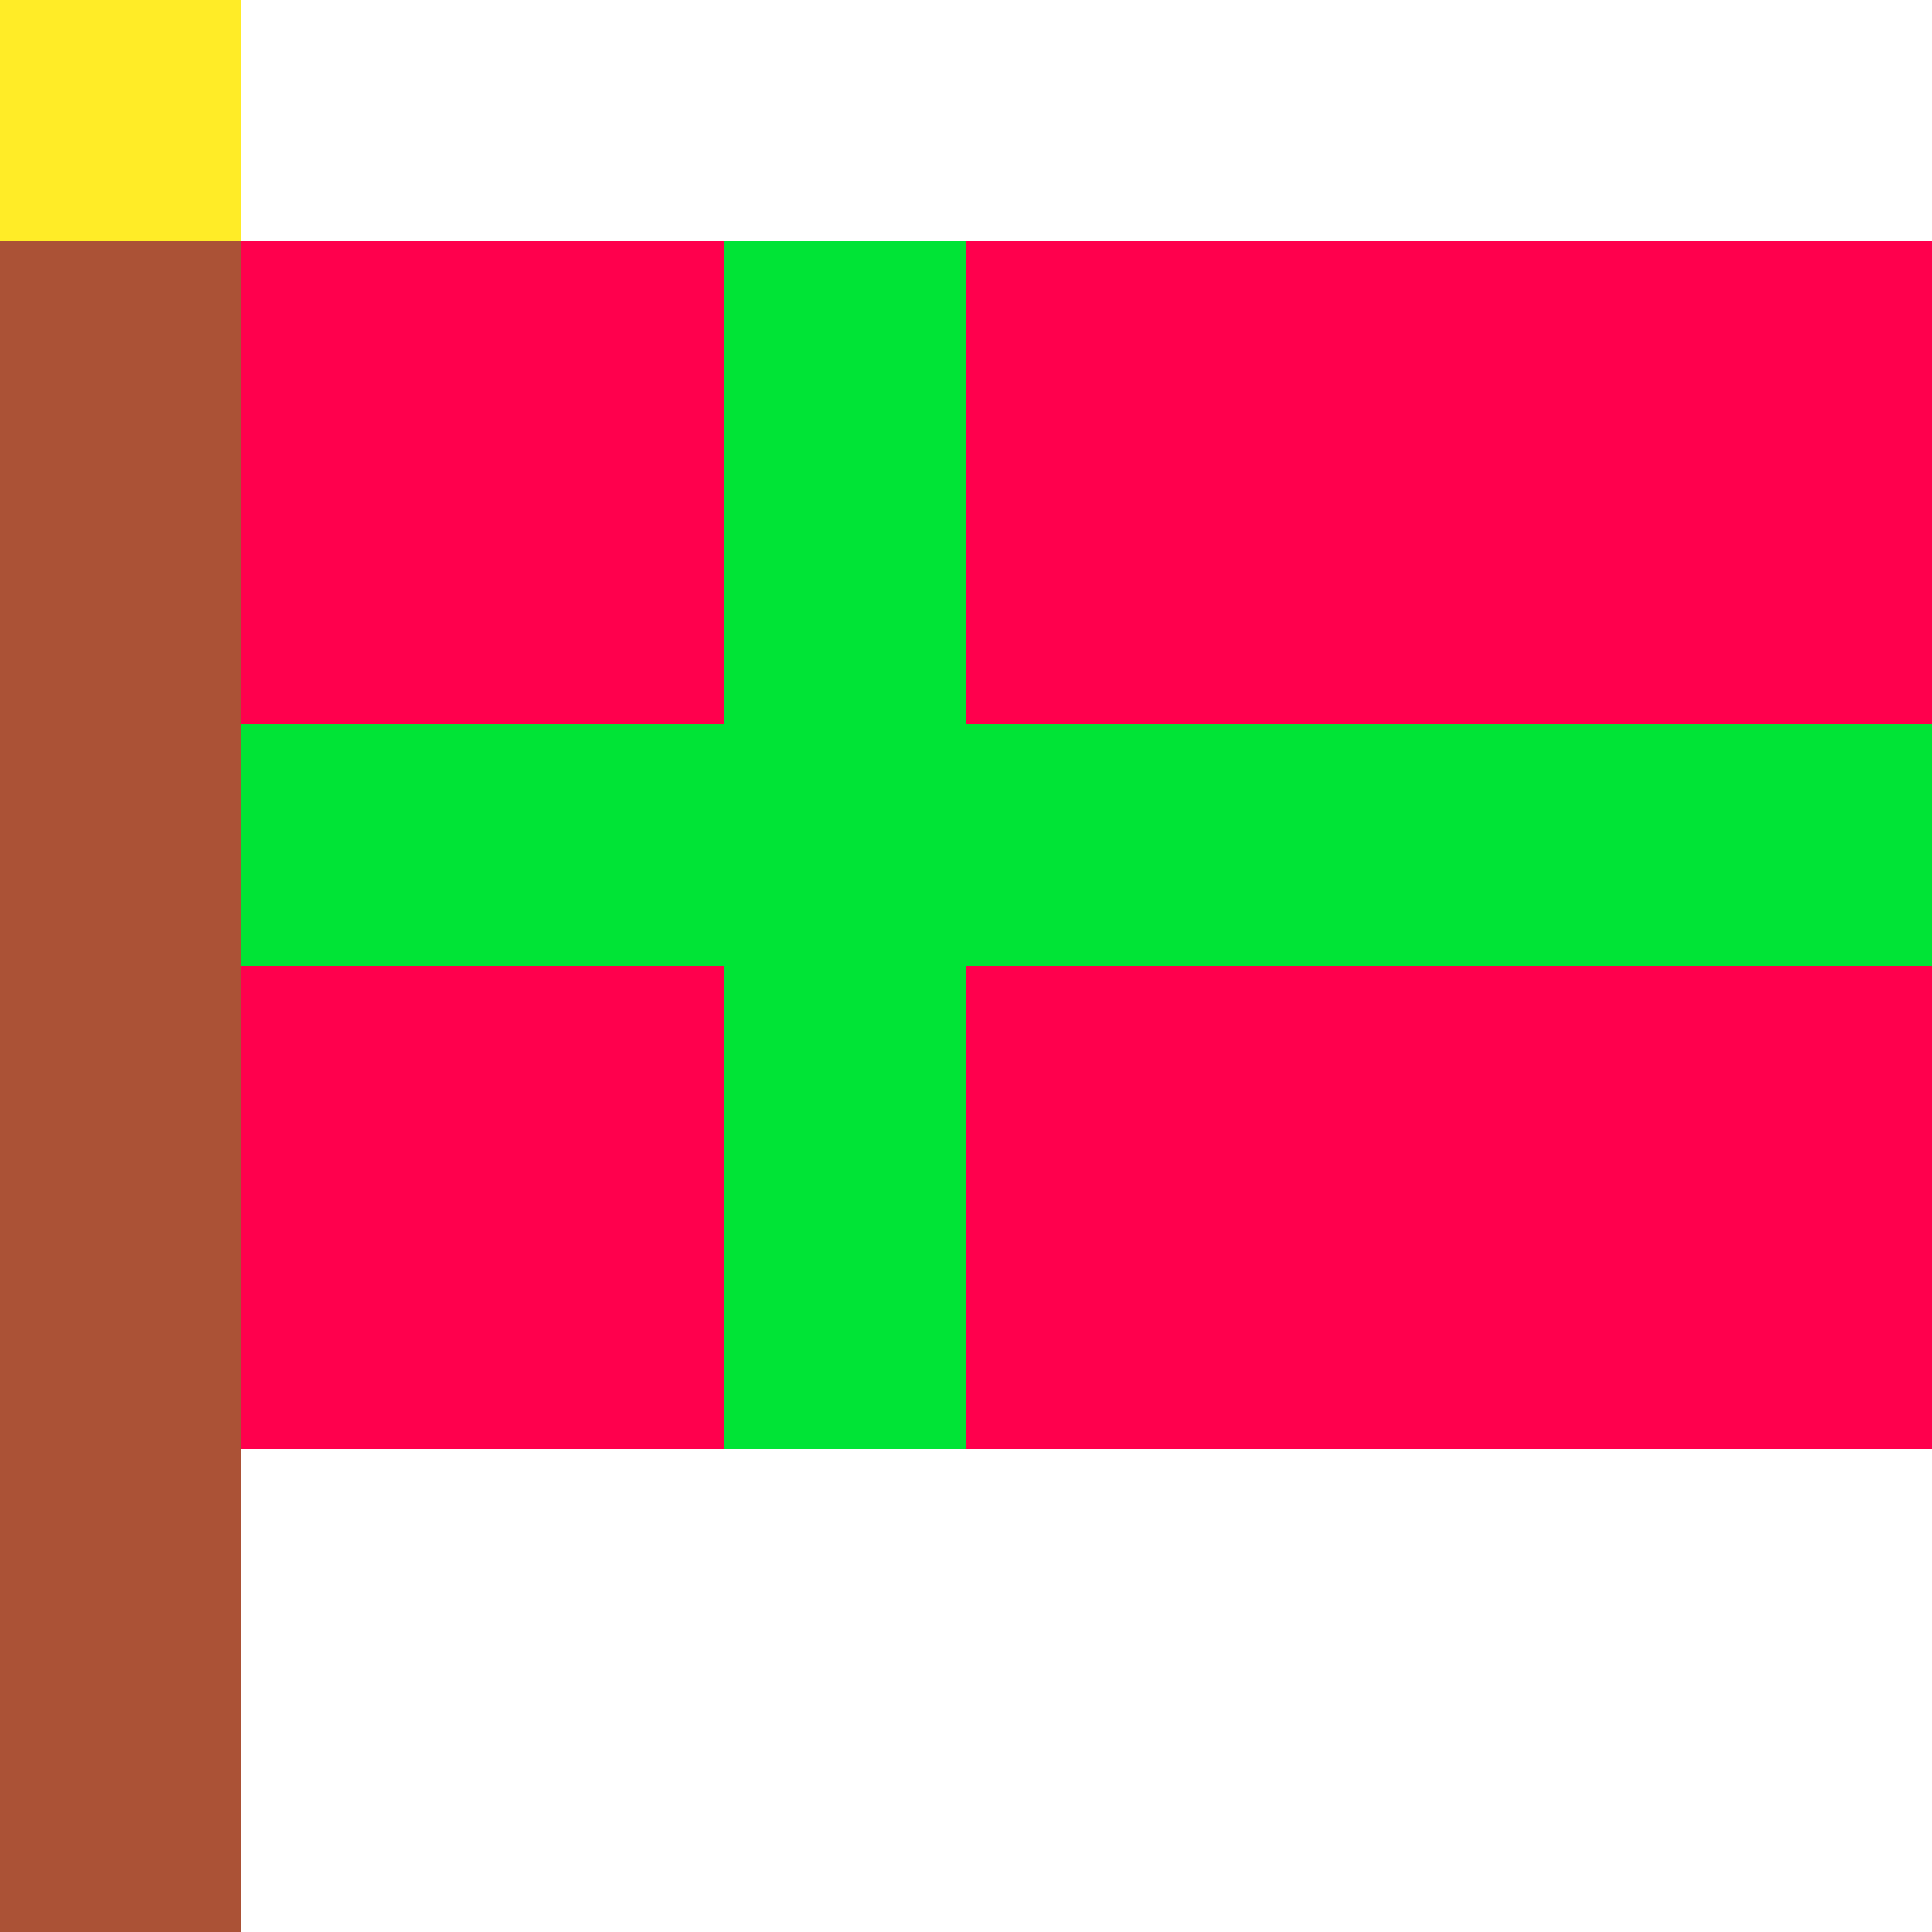
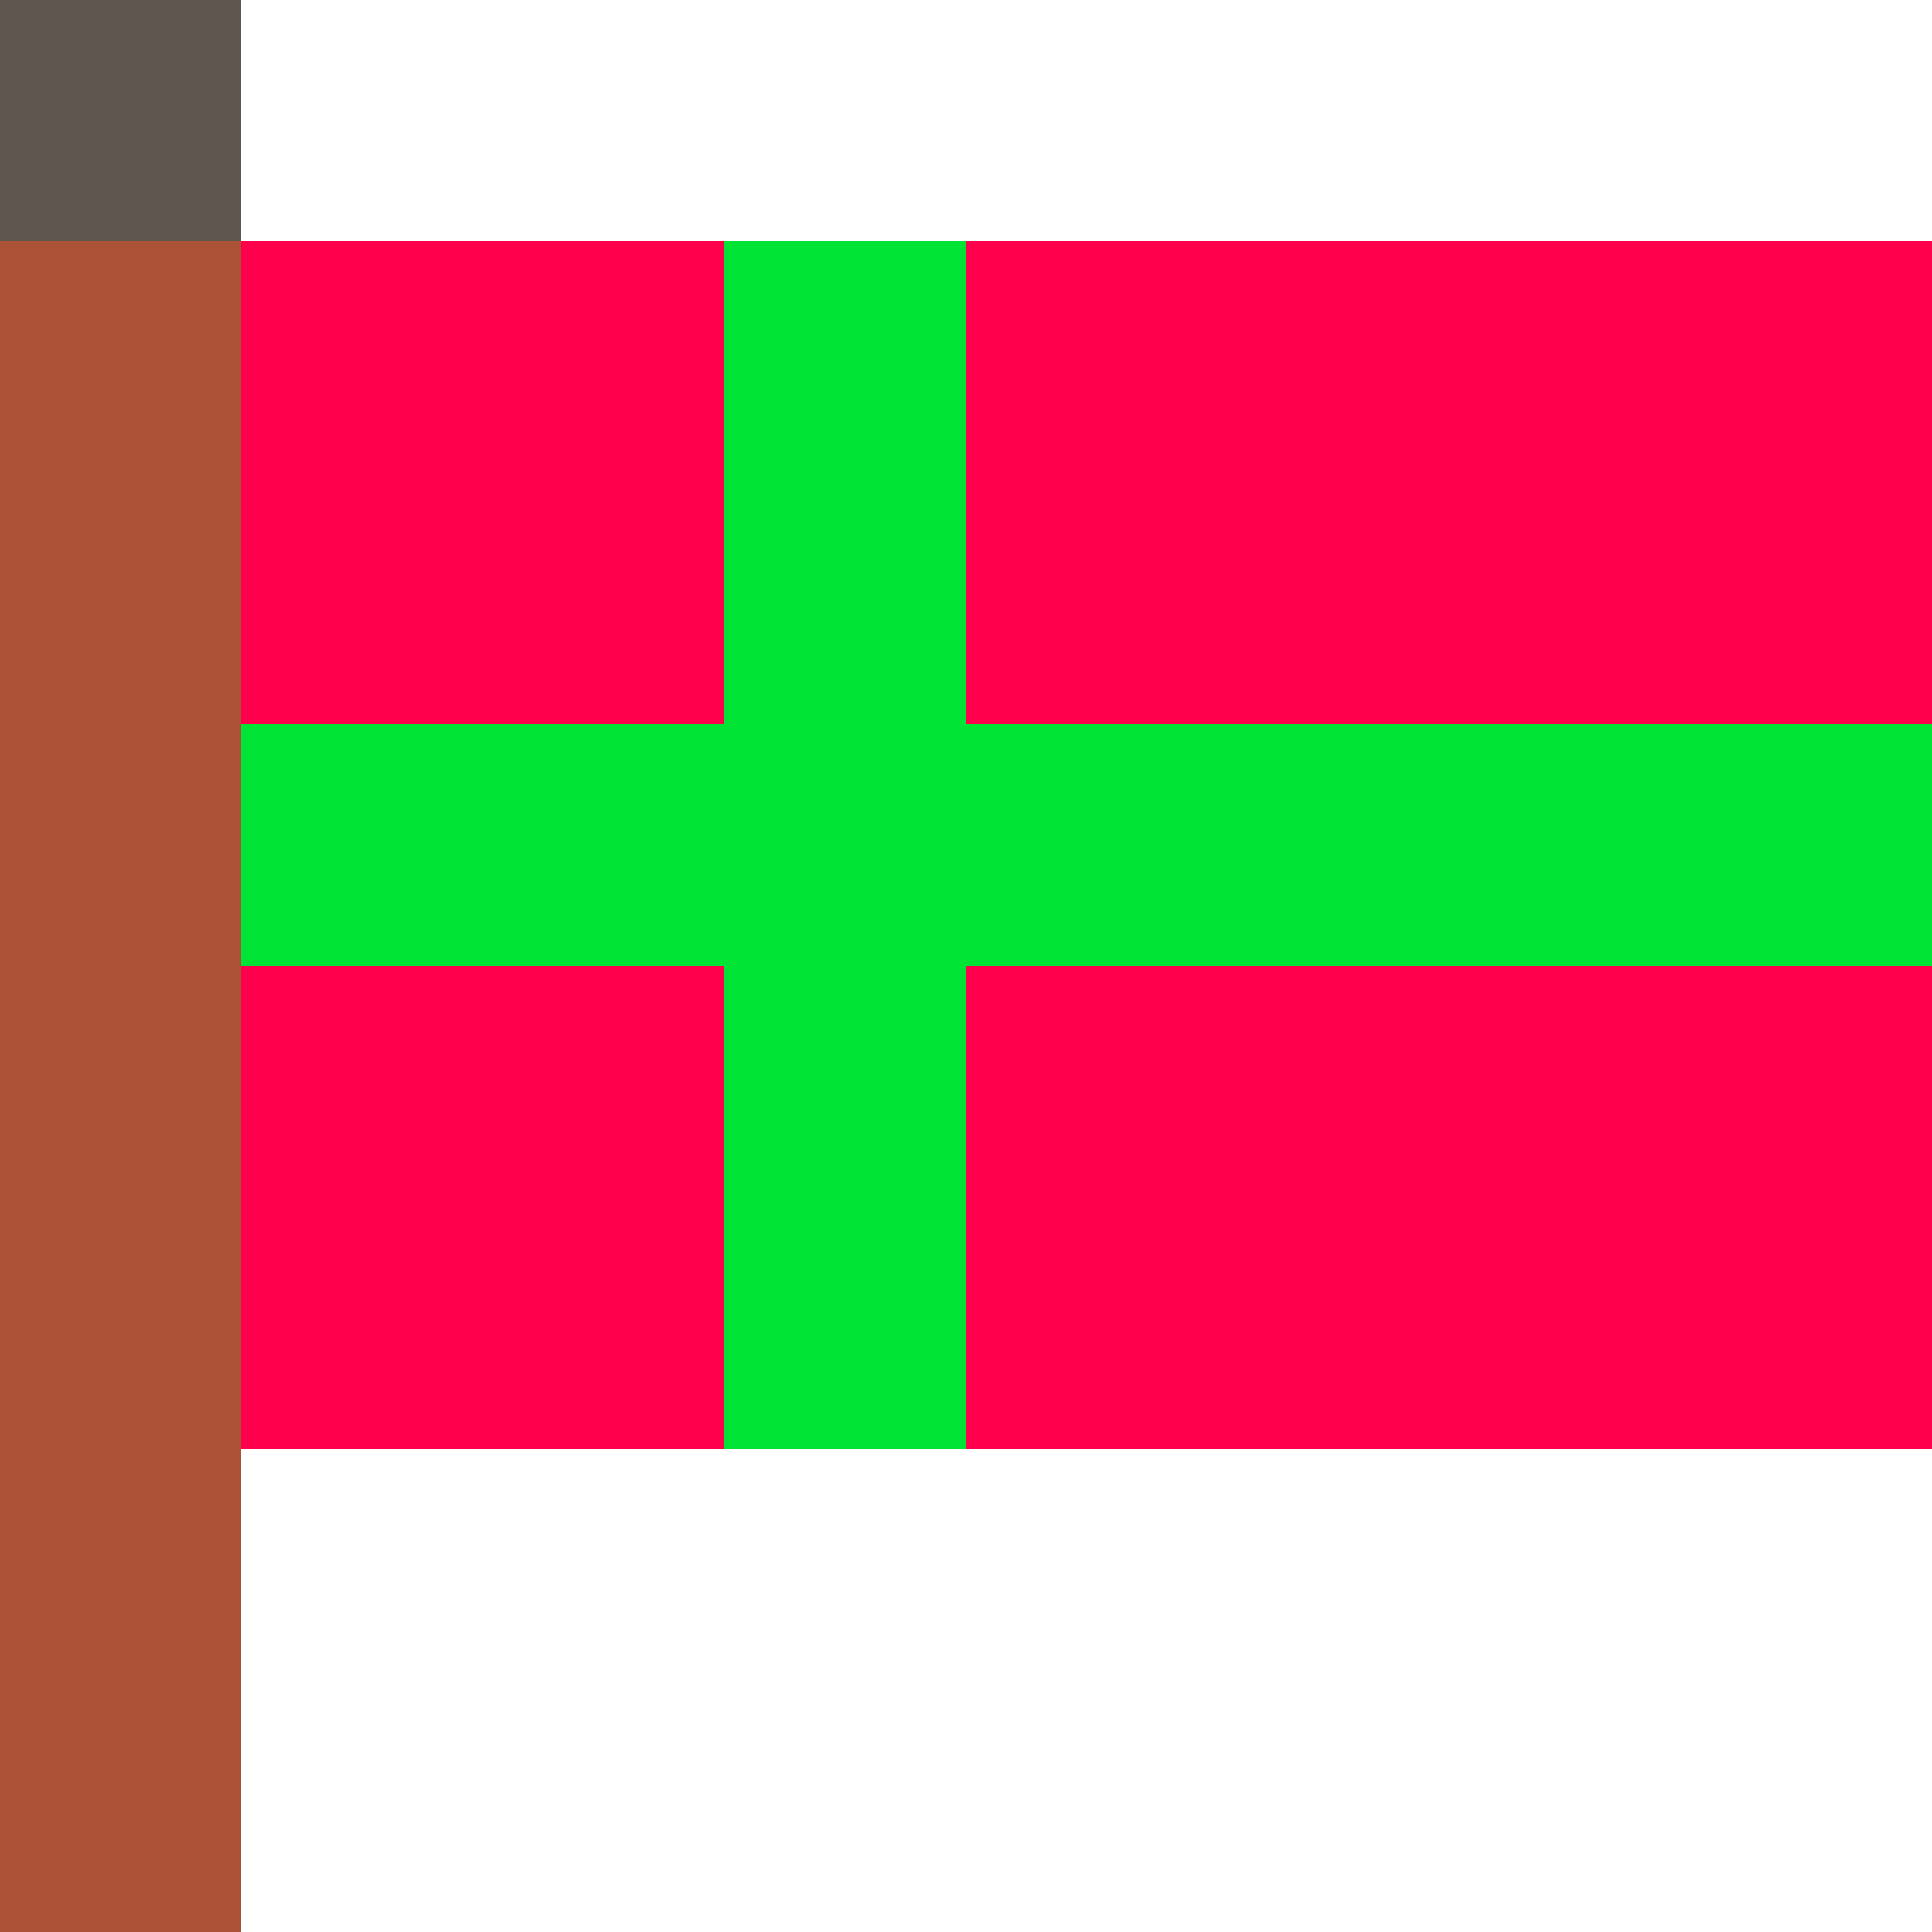
<svg xmlns="http://www.w3.org/2000/svg" width="8" height="8" viewBox="0 0 8 8" shape-rendering="crispEdges">
  <g fill="#AB5236">
    <rect x="0" y="1" width="1" height="7" />
+   </g>
+   <g fill="#5F574F">
+     <rect x="0" y="0" width="1" height="1" />
  </g>
  <g fill="#FF004D">
    <rect x="1" y="1" width="2" height="2" />
    <rect x="4" y="1" width="4" height="2" />
    <rect x="1" y="4" width="2" height="2" />
    <rect x="4" y="4" width="4" height="2" />
  </g>
-   <g fill="#FFEC27">
-     <rect x="0" y="0" width="1" height="1" />
-   </g>
  <g fill="#00E436">
    <rect x="3" y="1" width="1" height="2" />
    <rect x="1" y="3" width="7" height="1" />
    <rect x="3" y="4" width="1" height="2" />
  </g>
</svg>
